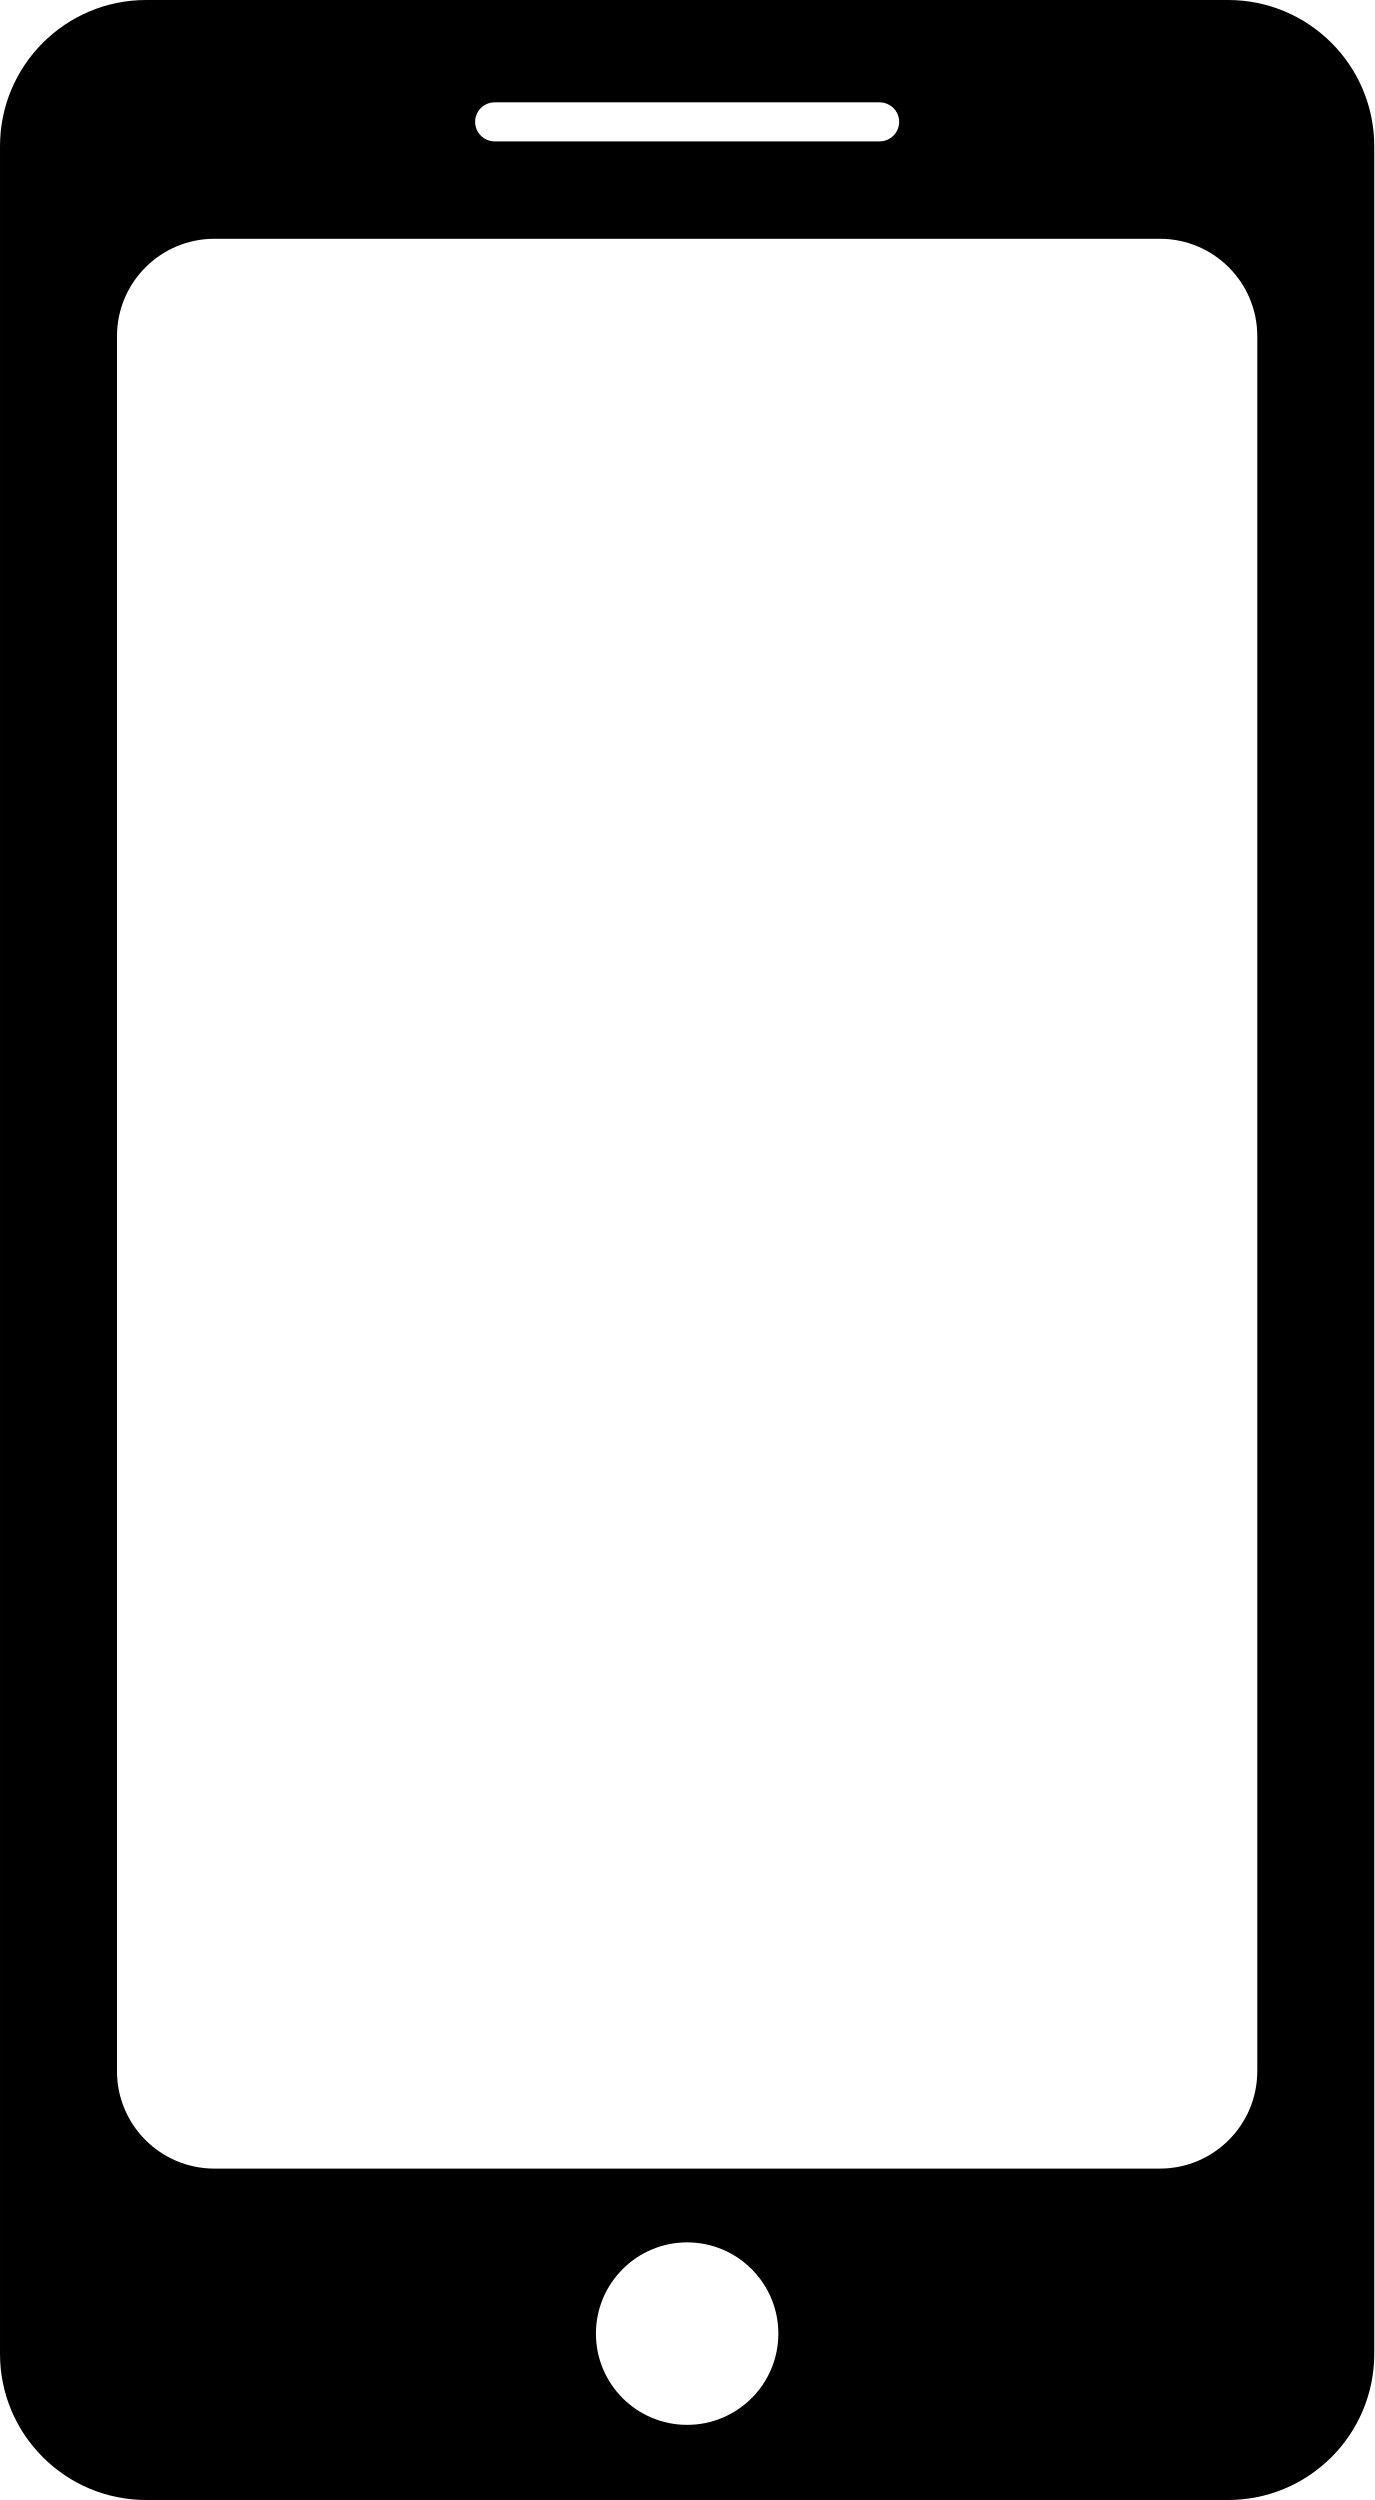
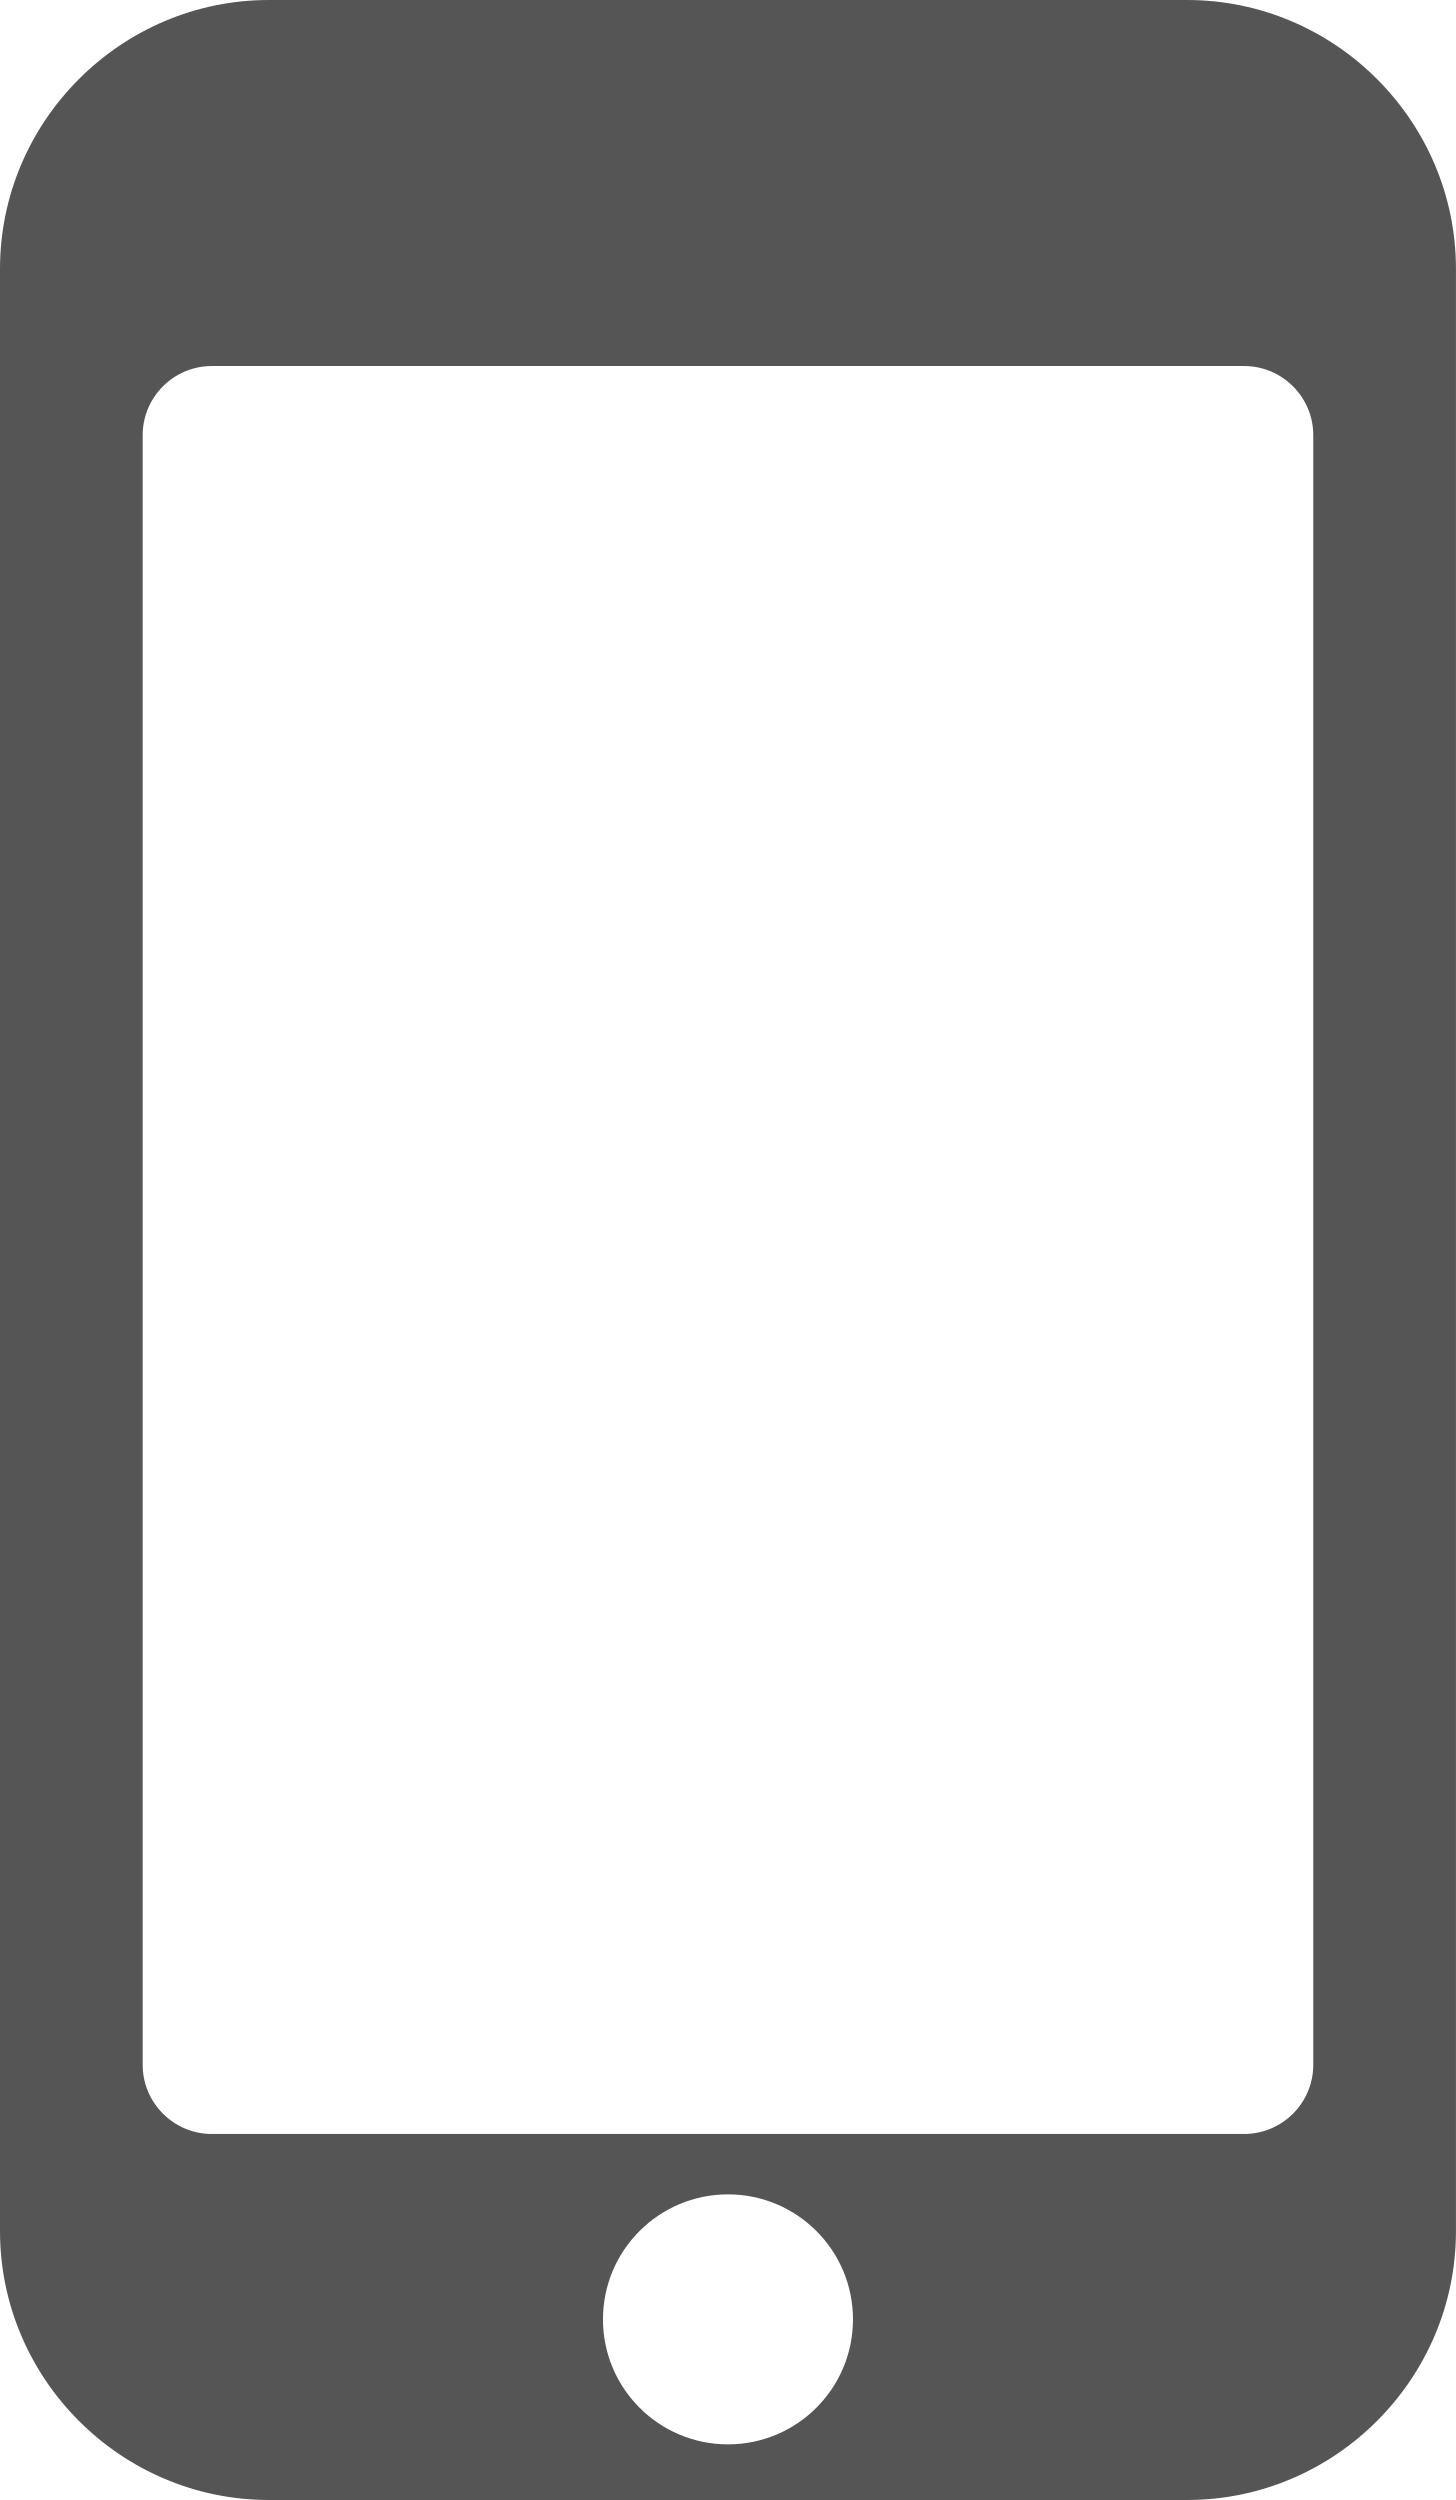
- <svg xmlns="http://www.w3.org/2000/svg" version="1.1" x="0px" y="0px" width="574.821px" height="1045.696px" viewBox="307.864 170.229 574.821 1045.696" enable-background="new 307.864 170.229 574.821 1045.696" xml:space="preserve">
-   <g display="none">
-     <path display="inline" d="M1130.261,481.749L857.875,584.41v-93.684c0-51.683-42.051-93.732-93.709-93.732H154.021   c-51.658,0-93.72,42.05-93.72,93.732v404.691c0,51.693,42.062,93.731,93.72,93.731h610.144c51.658,0,93.709-42.038,93.709-93.731   v-90.827l272.387,99.494V481.749L1130.261,481.749z M820.384,895.418c0,31.014-25.252,56.229-56.23,56.229H154.021   c-31.002,0-56.229-25.204-56.229-56.229V490.726c0-31.015,25.216-56.242,56.229-56.242h610.144c30.979,0,56.23,25.216,56.23,56.242   v404.691H820.384z M1092.771,850.498L859.816,765.41V623.711l232.955-87.768V850.498z" />
-   </g>
-   <g>
-     <path d="M821.527,170.229H369.011c-33.764,0-61.146,27.383-61.146,61.159v923.391c0,33.764,27.383,61.146,61.146,61.146h452.516   c33.787,0,61.158-27.383,61.158-61.146V231.388C882.685,197.612,855.314,170.229,821.527,170.229z M514.758,213.042h161.035   c4.488,0,8.166,3.655,8.166,8.155c0,4.513-3.678,8.167-8.166,8.167H514.758c-4.512,0-8.155-3.654-8.155-8.167   C506.614,216.685,510.246,213.042,514.758,213.042z M595.287,1184.495c-21.085,0-38.157-17.084-38.157-38.146   c0-21.084,17.084-38.181,38.157-38.181c21.06,0,38.144,17.097,38.144,38.181C633.431,1167.423,616.347,1184.495,595.287,1184.495z    M833.753,1036.557c0,22.513-18.25,40.752-40.764,40.752H397.549c-22.514,0-40.753-18.239-40.753-40.752V310.869   c0-22.513,18.239-40.764,40.753-40.764h395.453c22.514,0,40.764,18.251,40.764,40.764v725.688H833.753z" />
-   </g>
+ <svg xmlns="http://www.w3.org/2000/svg" version="1.1" id="Слой_1" x="0px" y="0px" width="639.968px" height="1098.878px" viewBox="275.291 143.633 639.968 1098.878" fill="#555" enable-background="new 275.291 143.633 639.968 1098.878" xml:space="preserve">
+   <path d="M797.05,143.633H393.501c-65.017,0-118.21,53.194-118.21,118.21v862.458c0,65.017,53.193,118.21,118.21,118.21H797.05  c65.016,0,118.209-53.193,118.209-118.21V261.843C915.259,196.827,862.066,143.633,797.05,143.633z M595.274,1218.056  c-30.347,0-54.943-24.597-54.943-54.943c0-30.348,24.597-54.944,54.943-54.944c30.348,0,54.944,24.597,54.944,54.944  C650.218,1193.46,625.623,1218.056,595.274,1218.056z M852.541,1051.272c0,16.691-13.654,30.348-30.348,30.348H368.356  c-16.691,0-30.348-13.656-30.348-30.348V334.871c0-16.691,13.656-30.348,30.348-30.348h453.836  c16.693,0,30.348,13.656,30.348,30.348V1051.272z" />
</svg>
